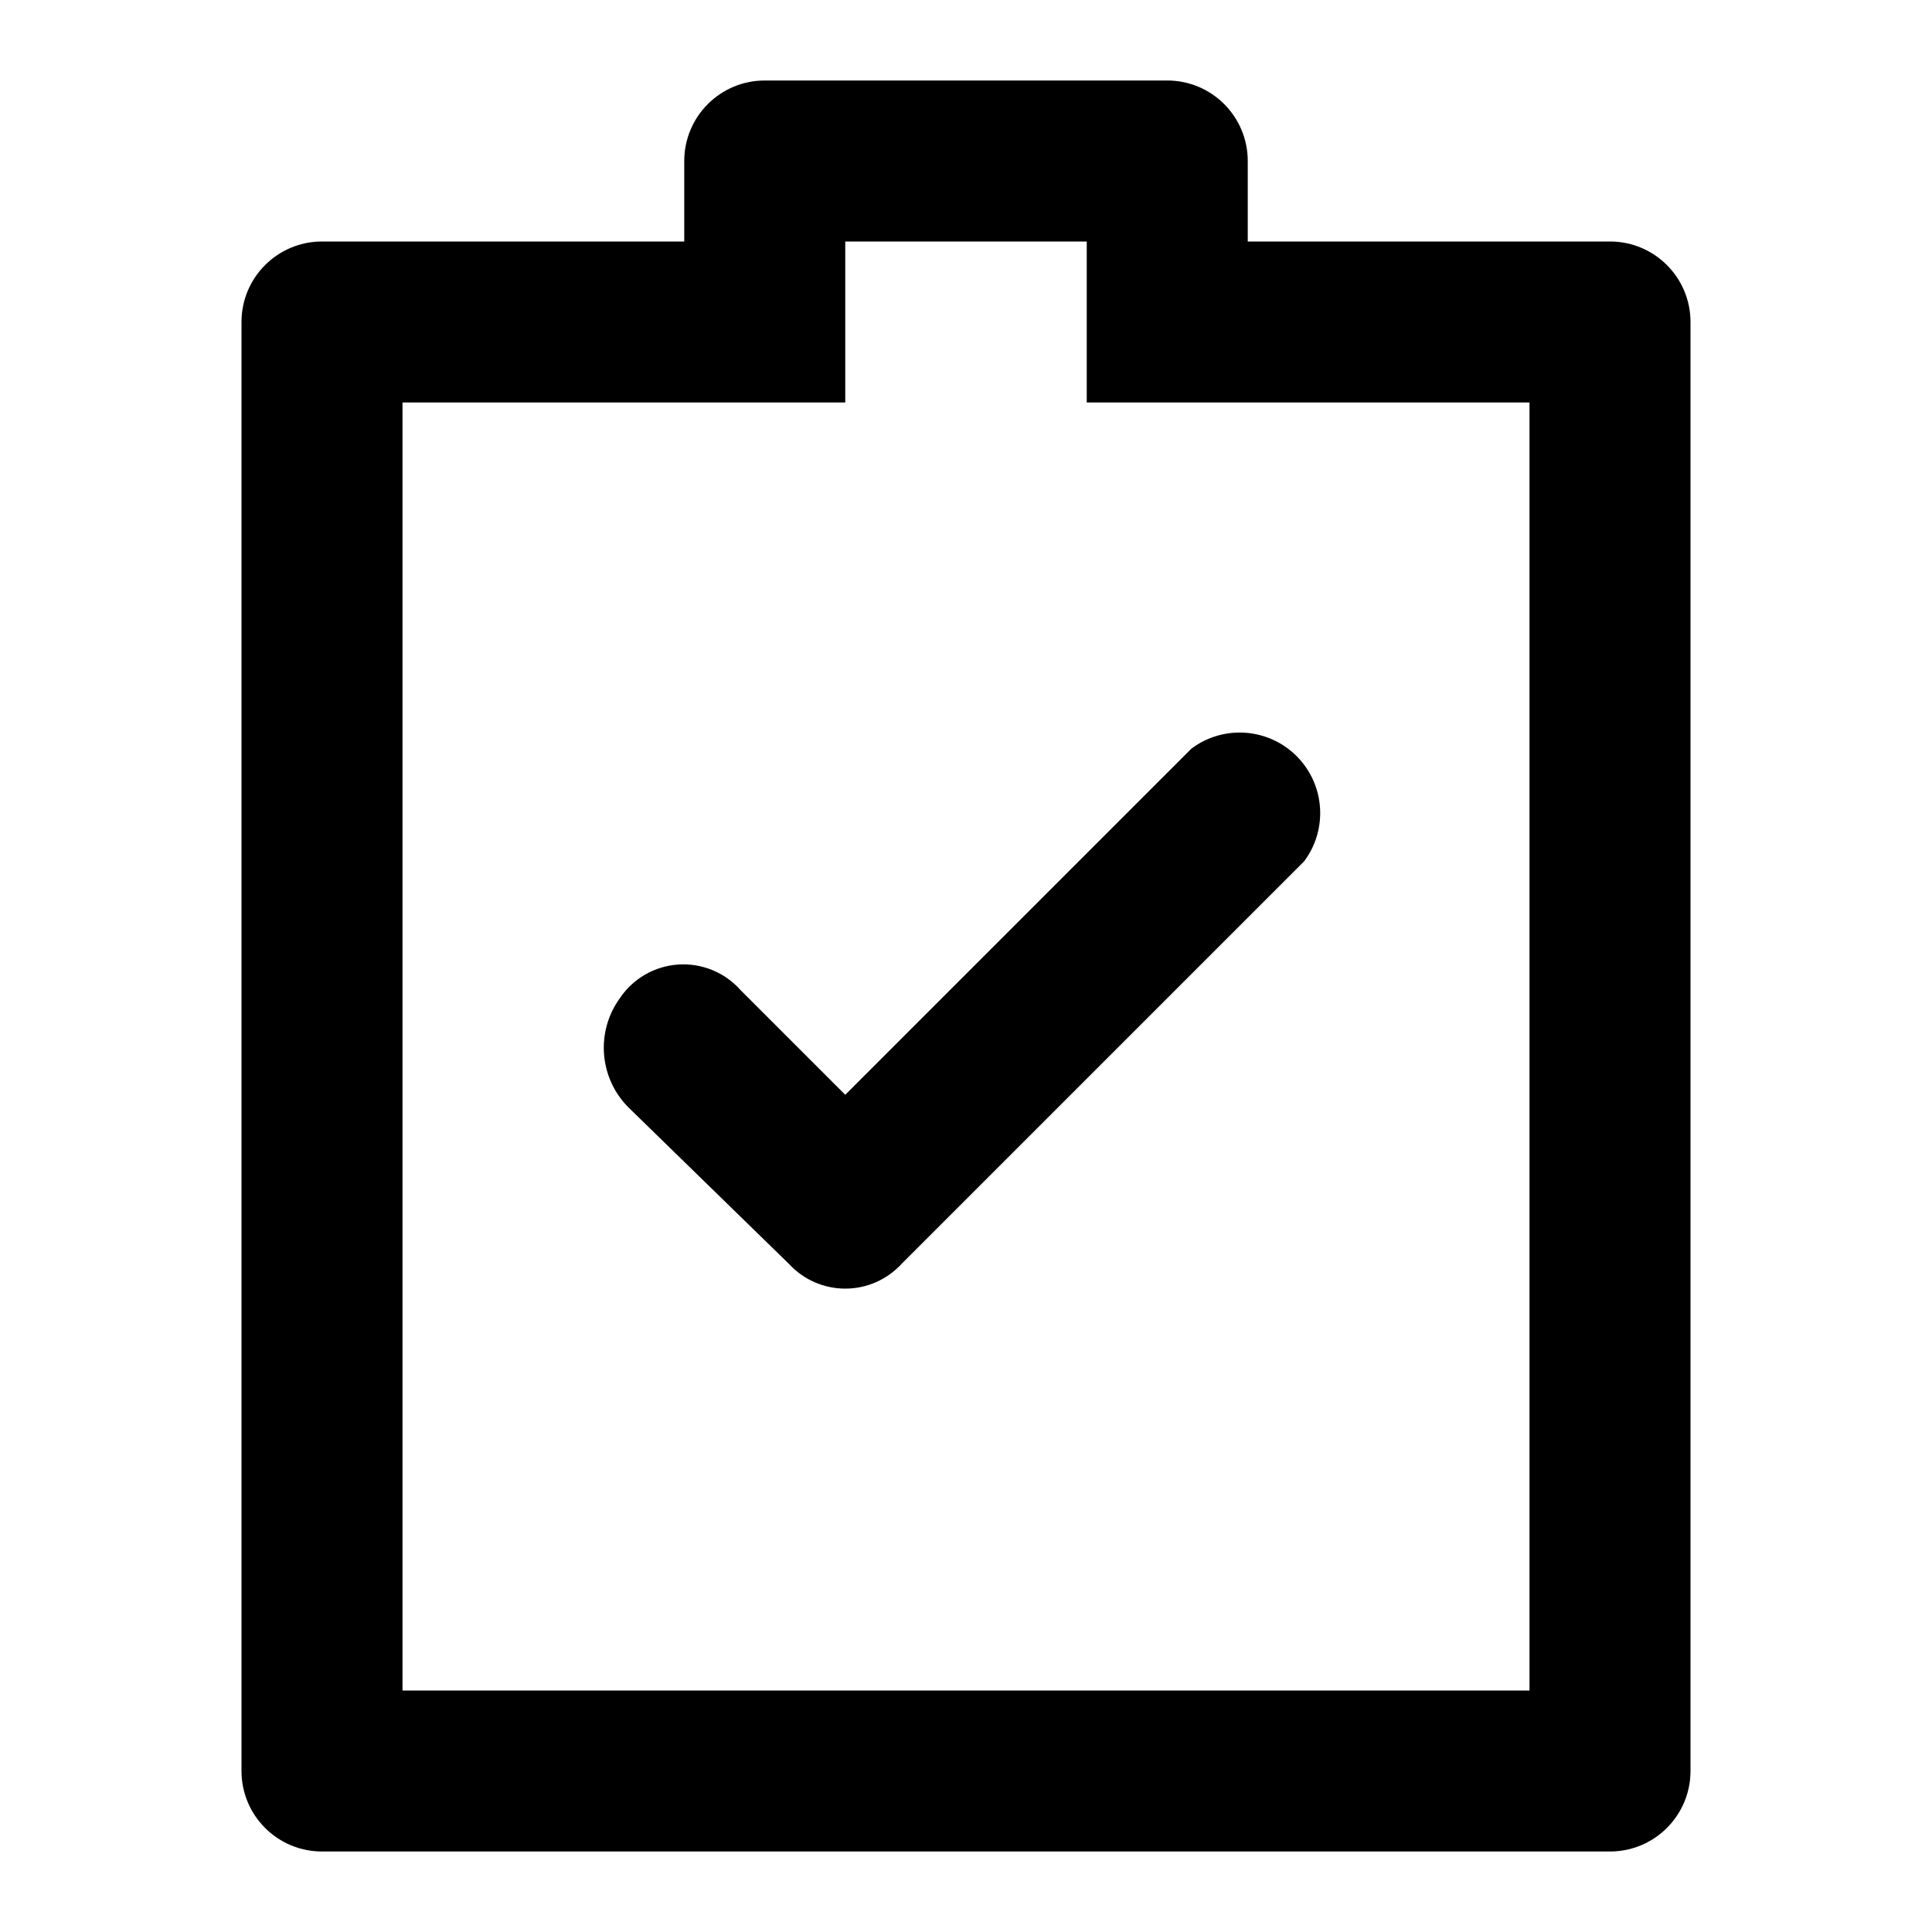
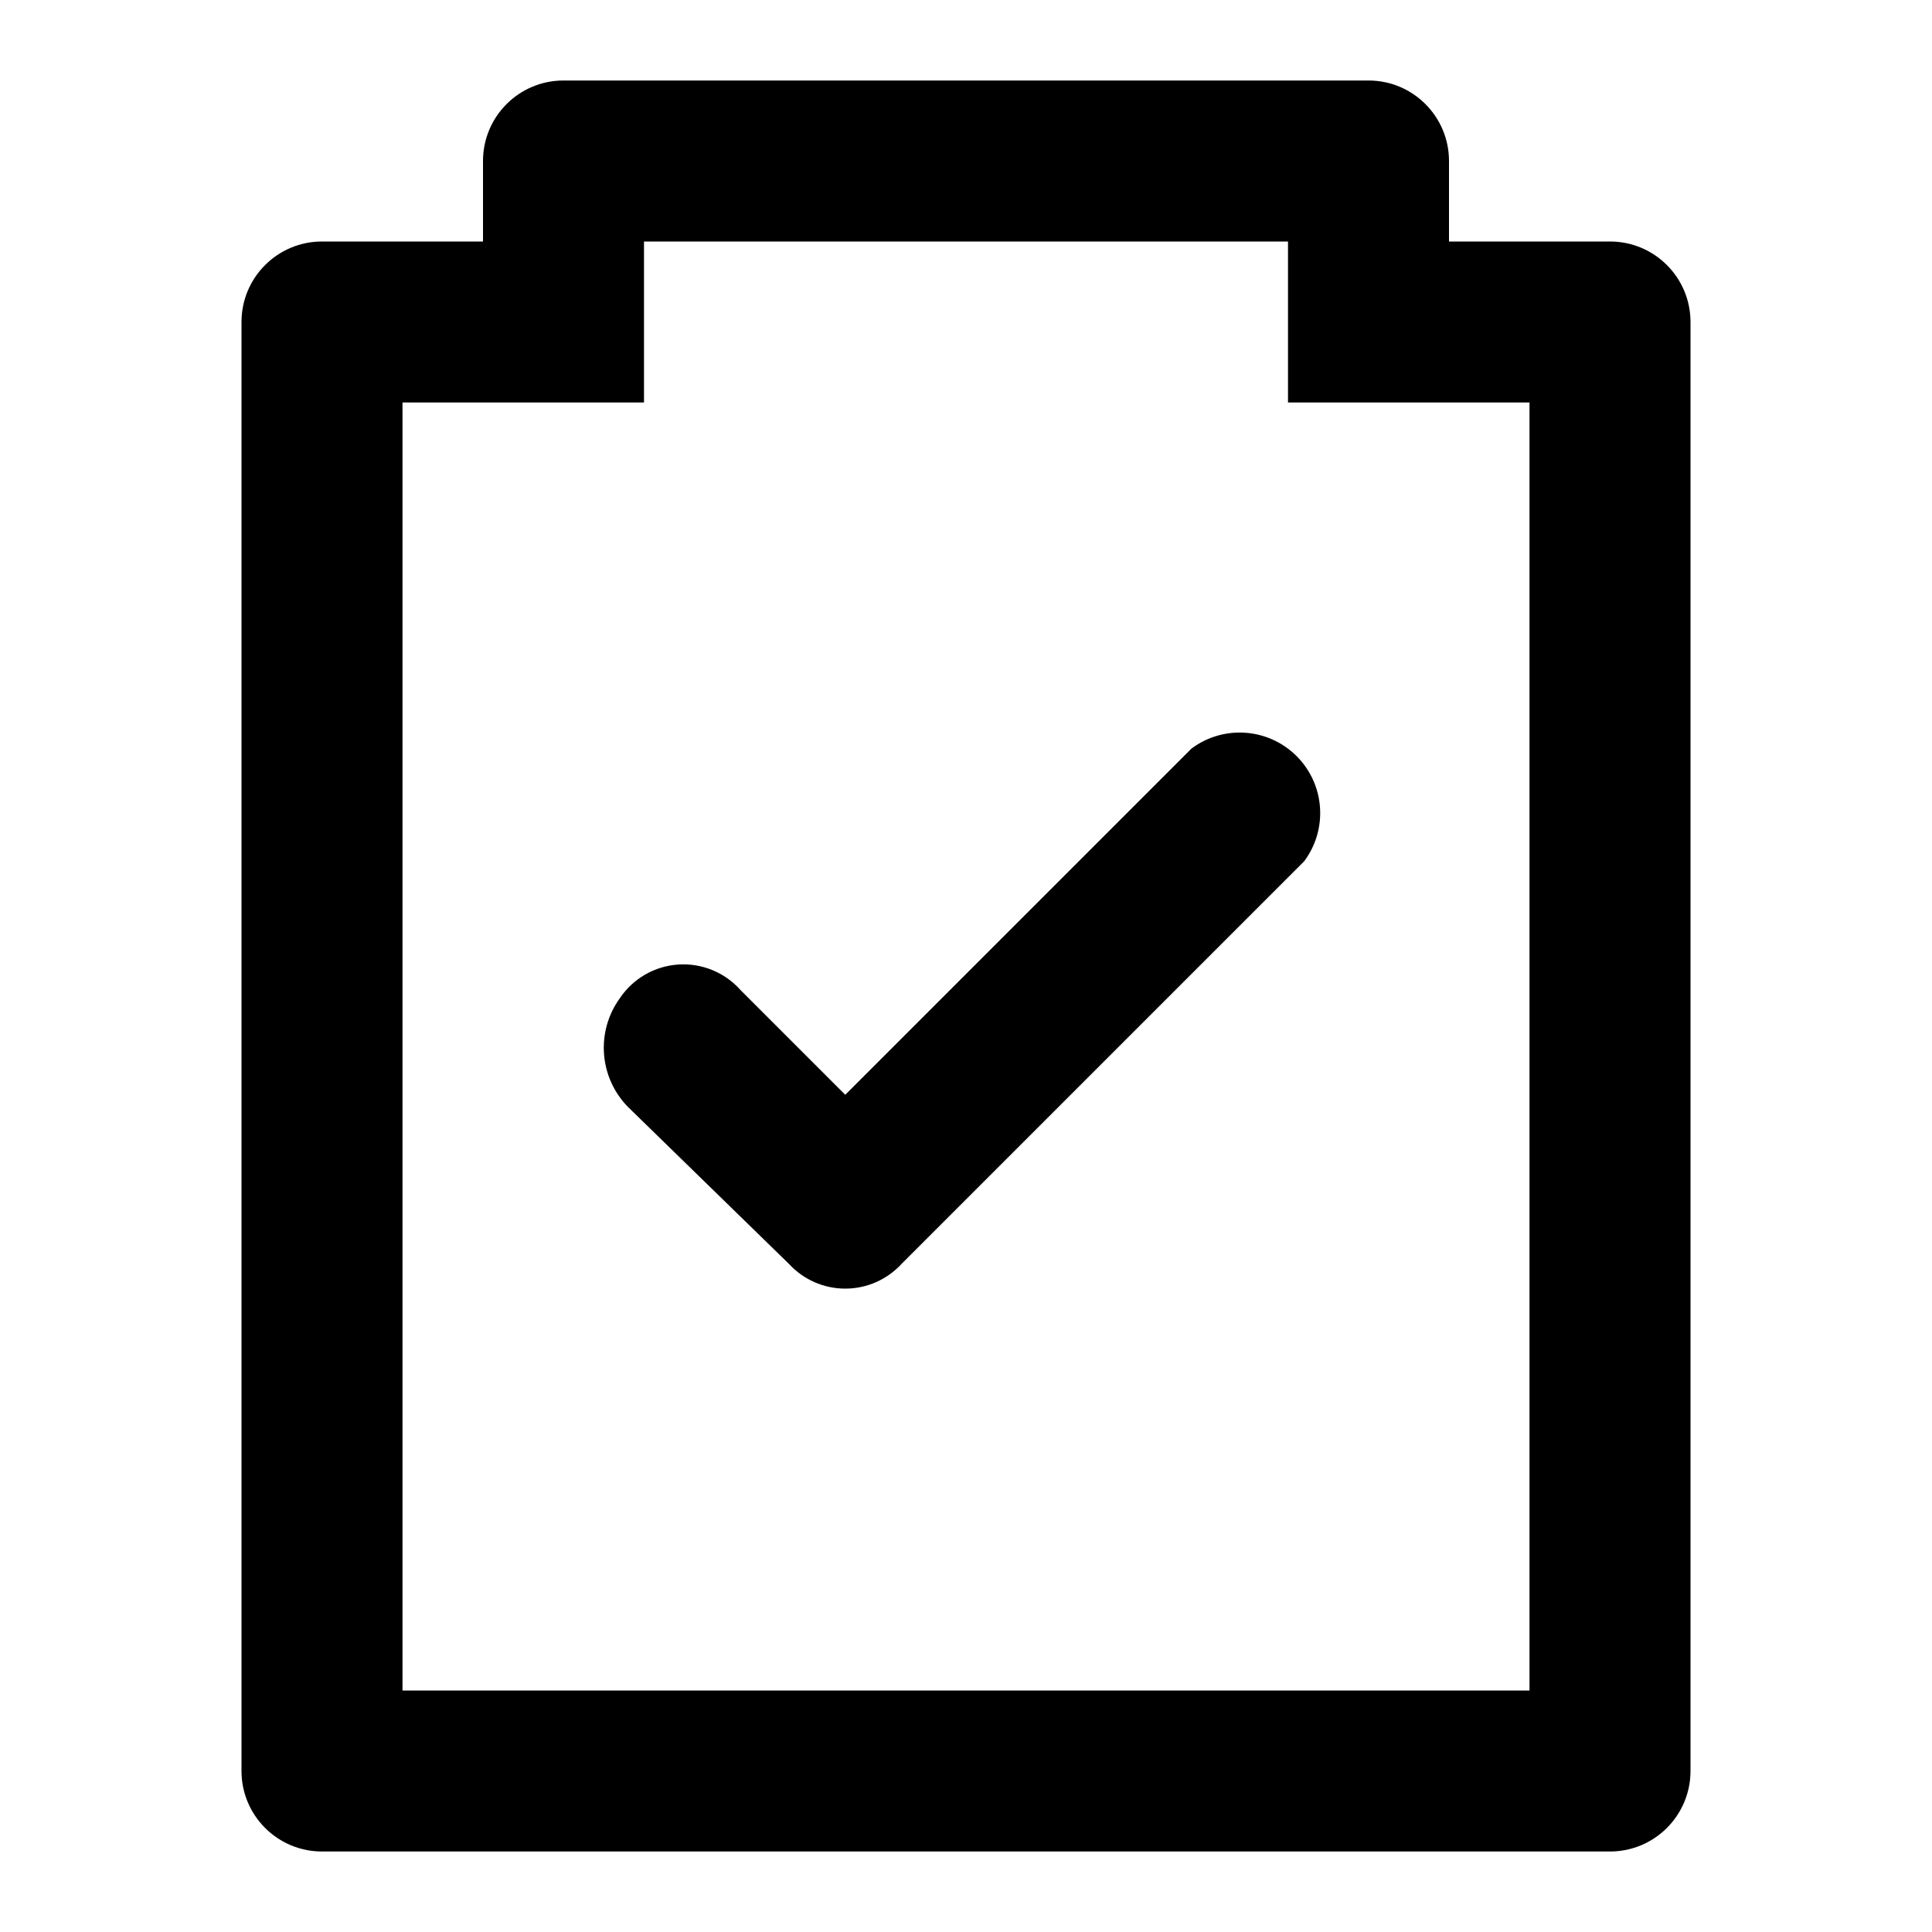
<svg xmlns="http://www.w3.org/2000/svg" width="48" height="48" viewBox="0 0 48 48">
  <g id="Layer_2" data-name="Layer 2">
    <g id="invisible_box" data-name="invisible box">
      <rect width="48" height="48" fill="none" />
    </g>
    <g id="icons_Q2" data-name="icons Q2">
      <path d="M19.6,31.4l-4-3.9a2.1,2.1,0,0,1-.2-2.7,1.9,1.9,0,0,1,3-.2L21,27.2l8.6-8.6a2,2,0,0,1,2.8,2.8l-10,10A1.9,1.9,0,0,1,19.6,31.4Z" />
-       <path d="M40,6H31V4a2,2,0,0,0-2-2H19a2,2,0,0,0-2,2V6H8A2,2,0,0,0,6,8V44a2,2,0,0,0,2,2H40a2,2,0,0,0,2-2V8A2,2,0,0,0,40,6ZM38,42H10V10H21V6h6v4H38Z" />
+       <path d="M40,6H36V4a2,2,0,0,0-2-2H14a2,2,0,0,0-2,2V6H8A2,2,0,0,0,6,8V44a2,2,0,0,0,2,2H40a2,2,0,0,0,2-2V8A2,2,0,0,0,40,6ZM38,42H10V10h6V6H32v4h6Z" />
    </g>
  </g>
</svg>
